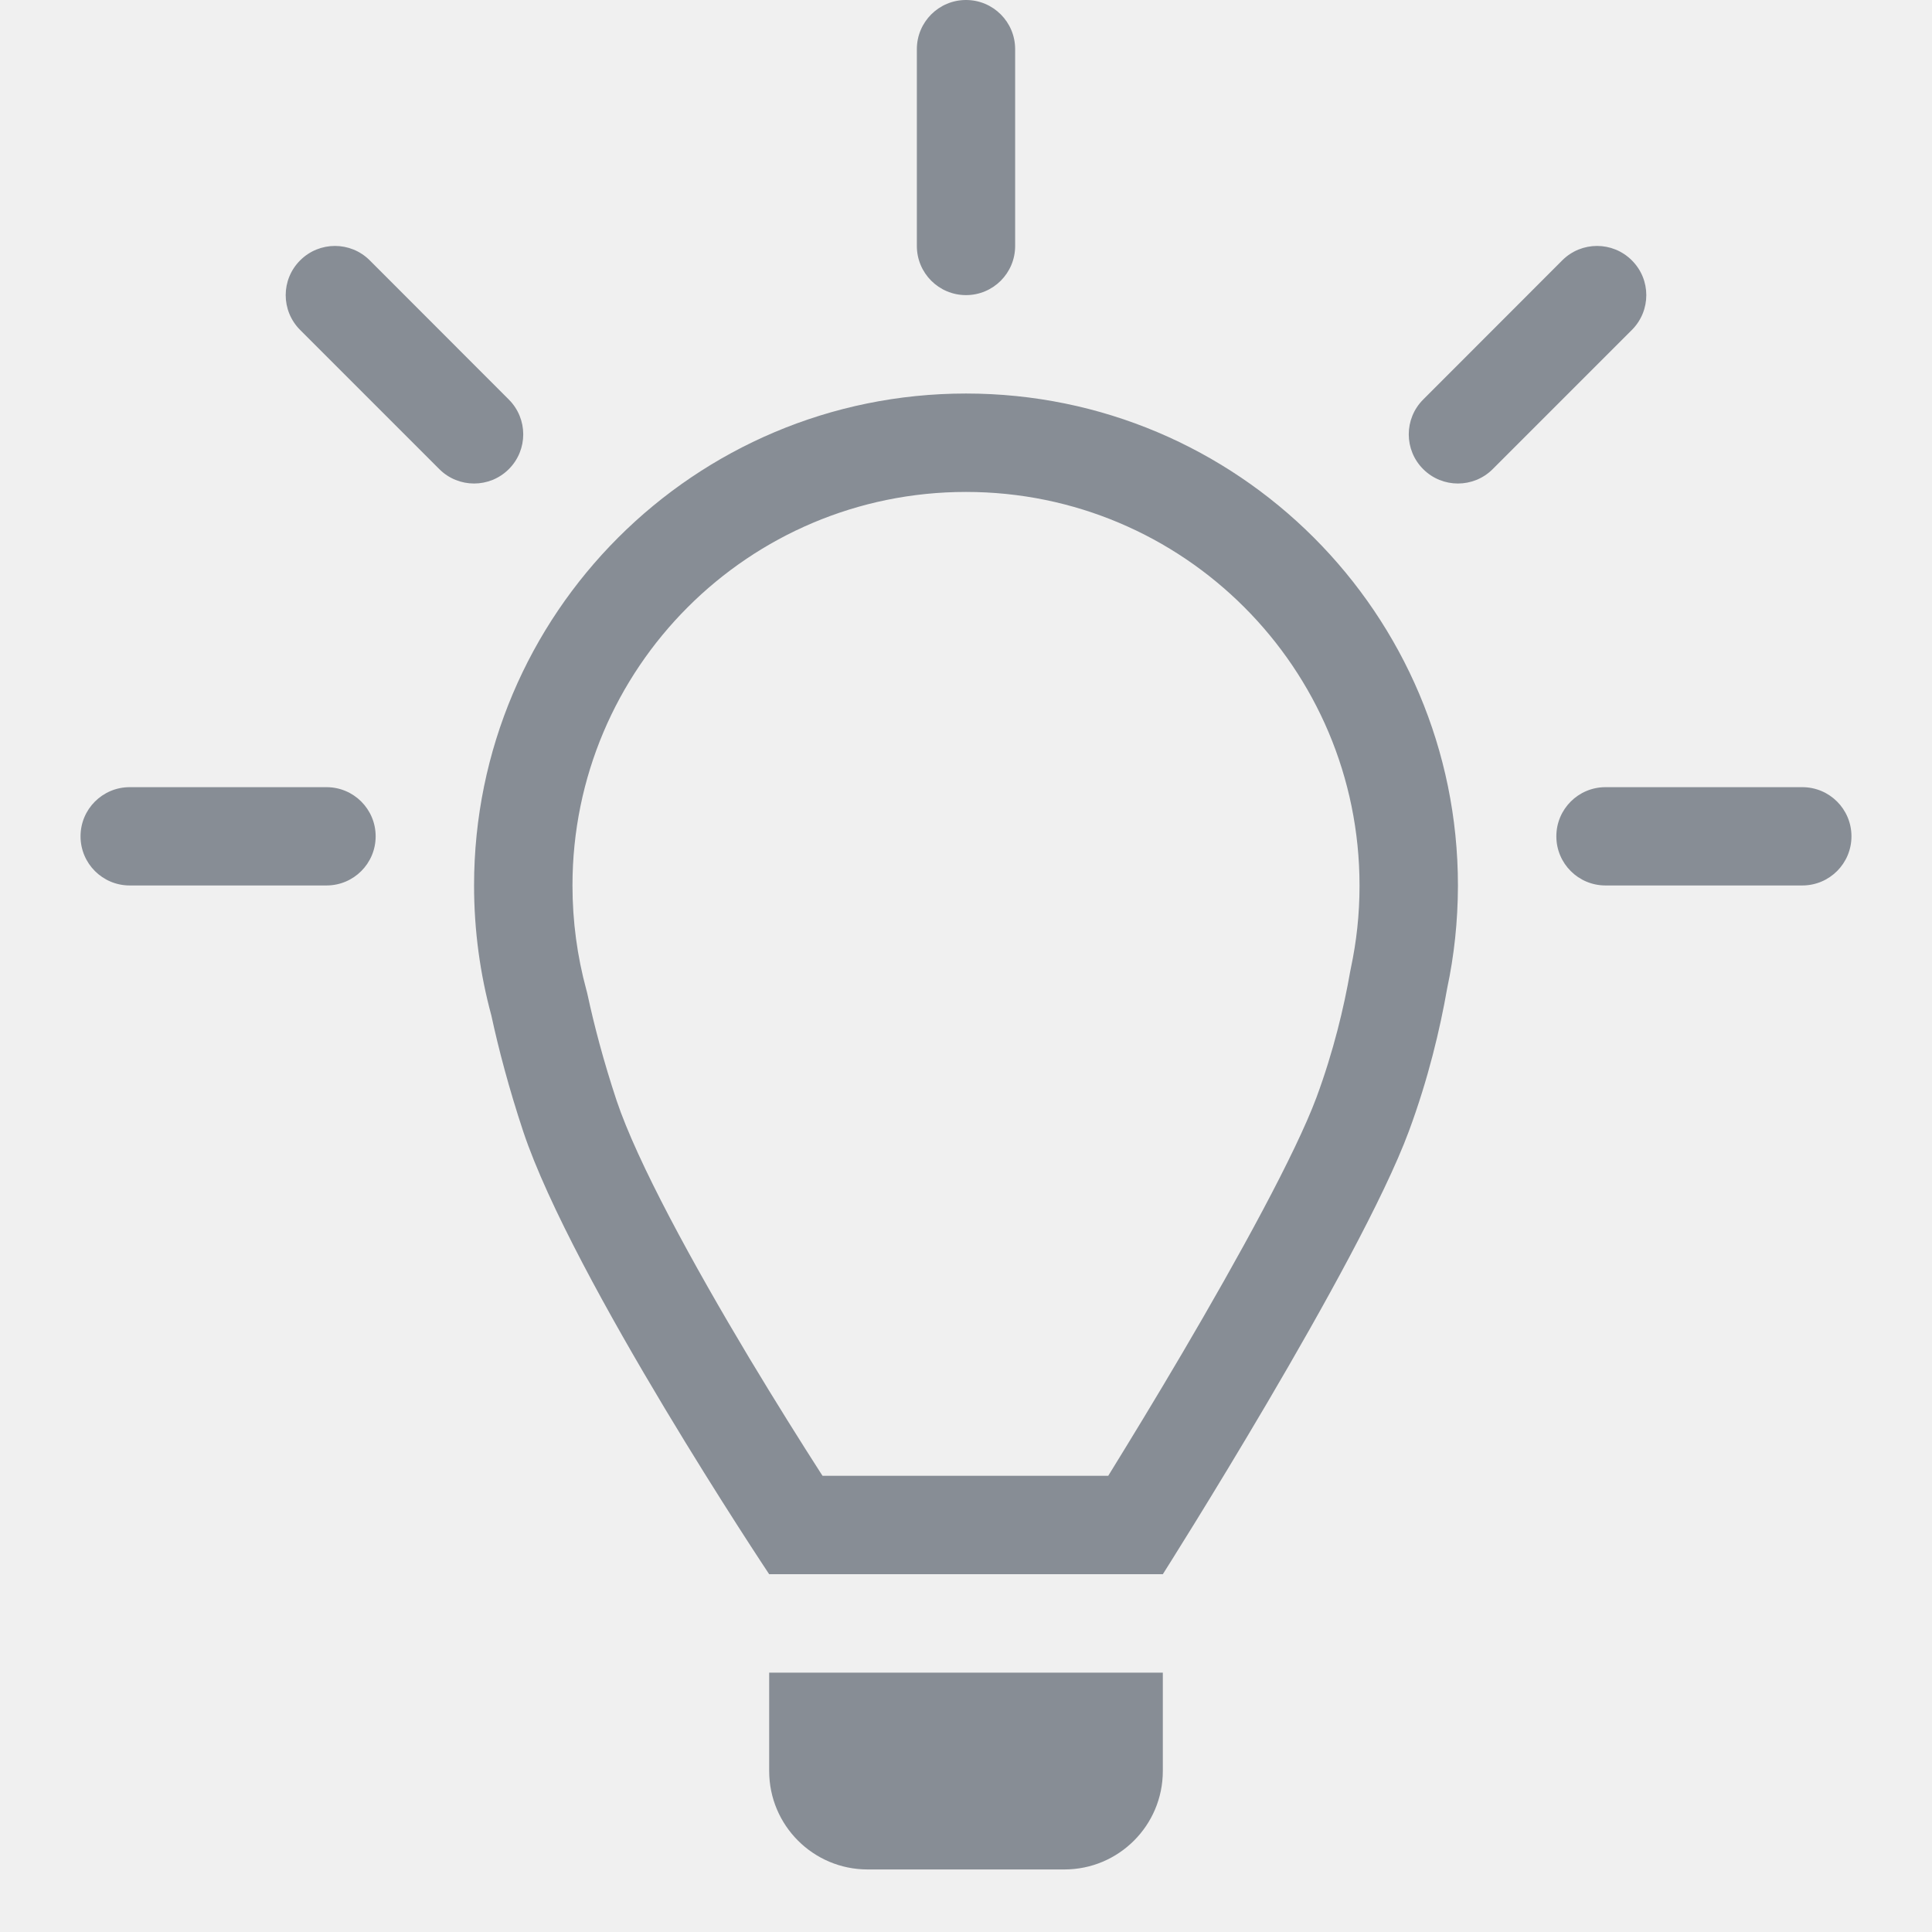
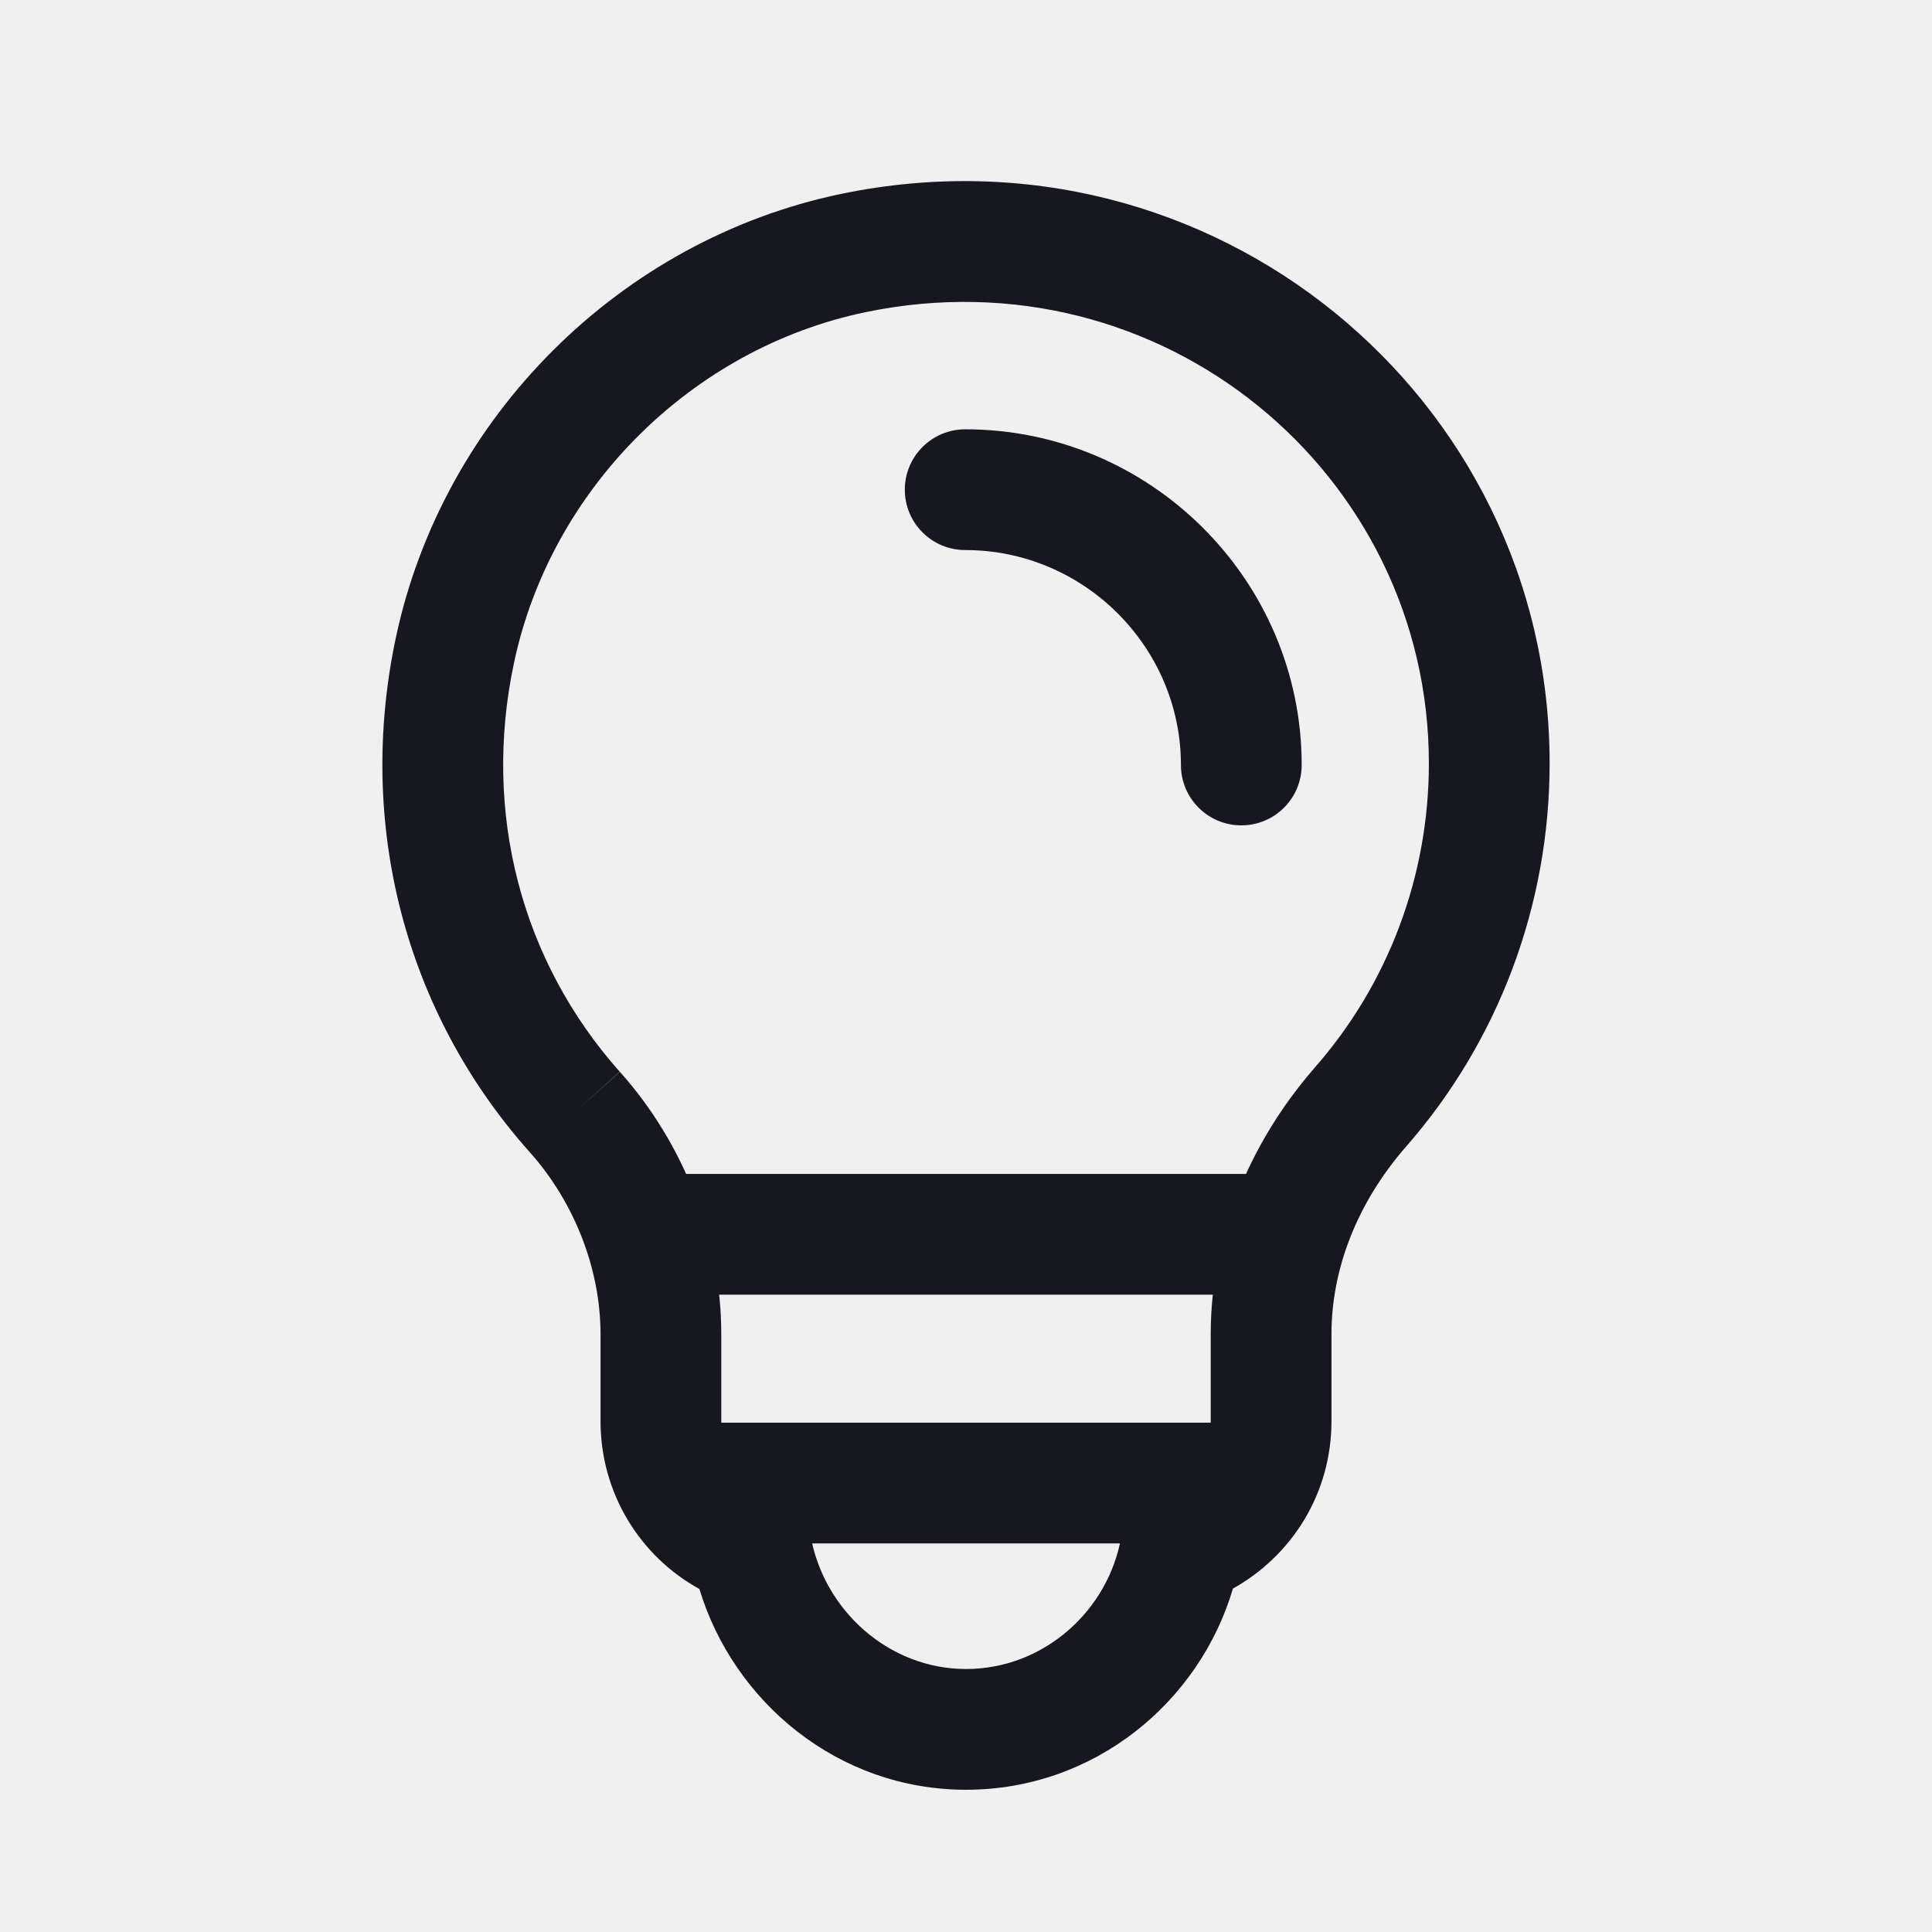
- <svg xmlns="http://www.w3.org/2000/svg" width="16" height="16" viewBox="0 0 16 16" fill="none">
-   <g clip-path="url(#clip0_455_45667)">
-     <path fill-rule="evenodd" clip-rule="evenodd" d="M8 2.444C7.775 2.444 7.593 2.262 7.593 2.037V0.407C7.593 0.182 7.775 0 8 0C8.225 0 8.407 0.182 8.407 0.407V2.037C8.407 2.262 8.225 2.444 8 2.444ZM11.786 3.885C11.627 3.726 11.627 3.468 11.786 3.309L12.938 2.156C13.097 1.997 13.355 1.997 13.514 2.156C13.674 2.315 13.674 2.573 13.514 2.733L12.362 3.885C12.203 4.044 11.945 4.044 11.786 3.885ZM4.214 3.885C4.373 3.726 4.373 3.468 4.214 3.309L3.062 2.156C2.903 1.997 2.645 1.997 2.486 2.156C2.326 2.315 2.326 2.573 2.486 2.733L3.638 3.885C3.797 4.044 4.055 4.044 4.214 3.885ZM12.889 6.926C12.889 6.701 13.071 6.519 13.296 6.519H14.926C15.151 6.519 15.333 6.701 15.333 6.926C15.333 7.151 15.151 7.333 14.926 7.333H13.296C13.071 7.333 12.889 7.151 12.889 6.926ZM3.111 6.926C3.111 6.701 2.929 6.519 2.704 6.519H1.074C0.849 6.519 0.667 6.701 0.667 6.926C0.667 7.151 0.849 7.333 1.074 7.333H2.704C2.929 7.333 3.111 7.151 3.111 6.926ZM11.259 7.334L11.259 7.333C11.259 5.533 9.8 4.074 8 4.074C6.2 4.074 4.741 5.533 4.741 7.333C4.741 7.632 4.781 7.921 4.855 8.194C4.859 8.209 4.863 8.223 4.866 8.238C4.92 8.489 4.997 8.784 5.106 9.113C5.278 9.627 5.74 10.47 6.203 11.243C6.427 11.616 6.639 11.953 6.795 12.196L6.812 12.222H9.178L9.197 12.191C9.354 11.936 9.568 11.586 9.793 11.203C10.258 10.412 10.728 9.557 10.903 9.087C11.044 8.705 11.13 8.343 11.182 8.044C11.184 8.034 11.186 8.024 11.188 8.014C11.234 7.797 11.259 7.572 11.259 7.339L11.259 7.334ZM11.259 7.337L11.259 7.339L11.259 7.339L11.259 7.344L11.259 7.347L11.259 7.348L11.259 7.339L11.259 7.337ZM9.63 13.037H6.37C6.37 13.037 4.741 10.593 4.333 9.37C4.214 9.011 4.129 8.687 4.069 8.409C3.976 8.066 3.926 7.706 3.926 7.333C3.926 5.083 5.75 3.259 8 3.259C10.25 3.259 12.074 5.083 12.074 7.333L12.074 7.341C12.073 7.63 12.043 7.912 11.985 8.184C11.926 8.521 11.829 8.933 11.667 9.37C11.259 10.469 9.63 13.037 9.63 13.037ZM6.37 13.852V14.667C6.37 15.117 6.735 15.482 7.185 15.482H8.815C9.265 15.482 9.63 15.117 9.63 14.667V13.852H6.37Z" fill="#878D95" />
-   </g>
-   <defs>
-     <clipPath id="clip0_455_45667">
-       <rect width="16" height="16" fill="white" />
-     </clipPath>
-   </defs>
+ <svg xmlns="http://www.w3.org/2000/svg" width="24" height="24" viewBox="0 0 24 24" fill="none">
+   <path fill-rule="evenodd" clip-rule="evenodd" d="M11.24 6.083C11.24 5.669 11.576 5.333 11.99 5.333C14.293 5.333 16.17 7.208 16.17 9.503C16.17 9.918 15.834 10.253 15.42 10.253C15.006 10.253 14.67 9.918 14.67 9.503C14.67 8.039 13.467 6.833 11.99 6.833C11.576 6.833 11.24 6.498 11.24 6.083Z" fill="#161721" />
+   <path fill-rule="evenodd" clip-rule="evenodd" d="M10.447 2.409C15.051 1.453 19.25 4.926 19.25 9.483C19.25 11.243 18.615 12.939 17.455 14.257C16.852 14.954 16.54 15.772 16.54 16.573V17.653C16.54 18.561 16.041 19.329 15.316 19.734C14.9 21.143 13.597 22.233 12 22.233C10.41 22.233 9.113 21.142 8.688 19.739C7.955 19.336 7.46 18.555 7.46 17.653V16.573C7.46 15.773 7.141 14.94 6.581 14.313L6.58 14.312C5.027 12.57 4.428 10.235 4.916 7.928M10.752 3.878C8.594 4.327 6.842 6.07 6.384 8.239C5.992 10.091 6.473 11.937 7.7 13.315L7.14 13.813L7.699 13.313C8.499 14.207 8.96 15.394 8.96 16.573V17.653C8.96 18.051 9.214 18.378 9.561 18.49C9.825 18.575 10.021 18.8 10.069 19.074C10.231 20.002 11.04 20.733 12 20.733C12.972 20.733 13.777 20 13.93 19.08C13.976 18.807 14.168 18.582 14.43 18.493C14.792 18.37 15.04 18.044 15.04 17.653V16.573C15.04 15.376 15.507 14.215 16.323 13.273L16.327 13.268C17.245 12.226 17.75 10.883 17.75 9.483C17.75 5.881 14.429 3.114 10.752 3.878ZM10.447 2.409C7.706 2.98 5.498 5.177 4.916 7.928Z" fill="#161721" />
+   <path fill-rule="evenodd" clip-rule="evenodd" d="M8.16 18.423C8.16 18.009 8.496 17.673 8.91 17.673H15.08C15.494 17.673 15.83 18.009 15.83 18.423C15.83 18.838 15.494 19.173 15.08 19.173H8.91C8.496 19.173 8.16 18.838 8.16 18.423Z" fill="#161721" />
+   <path fill-rule="evenodd" clip-rule="evenodd" d="M7.658 15.333C7.658 14.919 7.994 14.583 8.408 14.583H15.643C16.057 14.583 16.393 14.919 16.393 15.333C16.393 15.748 16.057 16.083 15.643 16.083H8.408C7.994 16.083 7.658 15.748 7.658 15.333Z" fill="#161721" />
</svg>
